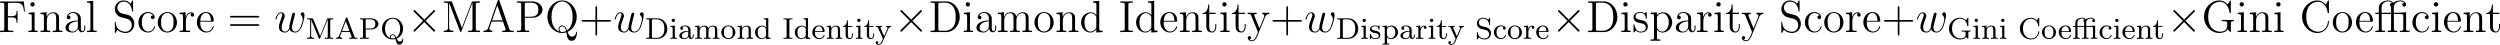
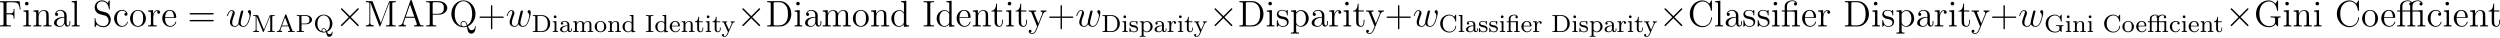
- <svg xmlns="http://www.w3.org/2000/svg" xmlns:xlink="http://www.w3.org/1999/xlink" version="1.1" width="751.863pt" height="13.509pt" viewBox="-.167 -.354 751.863 13.509">
+ <svg xmlns="http://www.w3.org/2000/svg" xmlns:xlink="http://www.w3.org/1999/xlink" version="1.1" width="911.924pt" height="13.509pt" viewBox="-.167 -.354 911.924 13.509">
  <defs>
+     <path id="g2-12" d="M2.766-3.459C2.678-3.451 2.638-3.451 2.622-3.443S2.59-3.435 2.479-3.435H1.443V-4.304C1.443-5.093 2.184-5.388 2.678-5.388C2.917-5.388 3.156-5.332 3.355-5.181C3.339-5.181 3.029-5.117 3.029-4.79C3.029-4.535 3.236-4.407 3.411-4.407C3.523-4.407 3.794-4.479 3.794-4.806C3.794-5.228 3.379-5.611 2.702-5.611C1.921-5.611 .885-5.22 .885-4.312V-3.435H.231V-3.172H.885V-.622C.885-.263 .789-.263 .279-.263V0C.59-.024 1.036-.024 1.172-.024C1.331-.024 1.761-.024 2.072 0V-.263C1.562-.263 1.467-.263 1.467-.622V-3.172H2.837C3.172-3.172 3.228-3.076 3.228-2.742V-.622C3.228-.263 3.132-.263 2.622-.263V0C2.933-.024 3.379-.024 3.515-.024C3.674-.024 4.105-.024 4.415 0V-.263C3.905-.263 3.81-.263 3.81-.622V-3.531L2.766-3.459Z" />
    <path id="g2-14" d="M5.117-3.459C5.029-3.451 4.989-3.451 4.973-3.443S4.941-3.435 4.83-3.435H3.794V-4.304C3.794-5.093 4.535-5.388 5.029-5.388C5.268-5.388 5.507-5.332 5.707-5.181C5.691-5.181 5.38-5.117 5.38-4.79C5.38-4.535 5.587-4.407 5.762-4.407C5.874-4.407 6.145-4.479 6.145-4.806C6.145-5.228 5.731-5.611 5.053-5.611C4.702-5.611 4.152-5.539 3.666-5.173C3.523-5.38 3.212-5.611 2.686-5.611C1.913-5.611 .885-5.22 .885-4.312V-3.435H.231V-3.172H.885V-.622C.885-.263 .789-.263 .279-.263V0C.59-.024 1.036-.024 1.172-.024C1.331-.024 1.761-.024 2.072 0V-.263C1.562-.263 1.467-.263 1.467-.622V-3.172H3.236V-.622C3.236-.263 3.14-.263 2.63-.263V0C2.941-.024 3.387-.024 3.523-.024C3.682-.024 4.113-.024 4.423 0V-.263C3.913-.263 3.818-.263 3.818-.622V-3.172H5.189C5.523-3.172 5.579-3.076 5.579-2.742V-.622C5.579-.263 5.483-.263 4.973-.263V0C5.284-.024 5.731-.024 5.866-.024C6.025-.024 6.456-.024 6.767 0V-.263C6.257-.263 6.161-.263 6.161-.622V-3.531L5.117-3.459ZM1.443-3.435V-4.304C1.443-5.093 2.168-5.388 2.67-5.388C2.909-5.388 3.148-5.324 3.339-5.181C3.324-5.181 3.013-5.125 3.013-4.79C3.013-4.607 3.108-4.495 3.236-4.439V-3.435H1.443Z" />
    <path id="g2-65" d="M3.371-5.515C3.332-5.619 3.308-5.691 3.172-5.691C3.029-5.691 3.005-5.627 2.965-5.515L1.188-.821C1.108-.606 .94-.263 .287-.263V0C.542-.024 .964-.024 1.108-.024C1.363-.024 1.602-.024 1.993 0V-.263C1.642-.271 1.435-.43 1.435-.662C1.435-.717 1.435-.733 1.474-.829L1.849-1.825H4.017L4.463-.646C4.503-.55 4.503-.518 4.503-.502C4.503-.263 4.089-.263 3.866-.263V0C4.543-.024 4.559-.024 4.997-.024C5.444-.024 5.587-.024 6.049 0V-.263H5.914C5.412-.263 5.332-.335 5.236-.59L3.371-5.515ZM2.933-4.694L3.913-2.088H1.945L2.933-4.694Z" />
    <path id="g2-67" d="M5.635-5.404C5.635-5.531 5.635-5.611 5.531-5.611C5.475-5.611 5.467-5.603 5.396-5.499L4.989-4.91C4.702-5.22 4.176-5.611 3.411-5.611C1.809-5.611 .47-4.328 .47-2.726C.47-1.116 1.801 .167 3.419 .167C4.758 .167 5.635-.893 5.635-1.865C5.635-1.945 5.635-2.016 5.507-2.016C5.42-2.016 5.396-1.977 5.388-1.897C5.324-.669 4.336-.096 3.491-.096C2.813-.096 1.299-.51 1.299-2.726C1.299-4.87 2.734-5.348 3.491-5.348C4.24-5.348 5.165-4.814 5.372-3.443C5.38-3.379 5.388-3.324 5.499-3.324C5.635-3.324 5.635-3.379 5.635-3.531V-5.404Z" />
    <path id="g2-68" d="M.367-5.444V-5.181H.542C1.156-5.181 1.172-5.093 1.172-4.798V-.646C1.172-.351 1.156-.263 .542-.263H.367V0H3.395C4.83 0 5.986-1.196 5.986-2.67C5.986-4.208 4.822-5.444 3.395-5.444H.367ZM2.264-.263C1.897-.263 1.881-.319 1.881-.59V-4.854C1.881-5.125 1.897-5.181 2.264-5.181H3.18C3.802-5.181 4.32-4.926 4.67-4.527C5.181-3.921 5.181-3.068 5.181-2.678C5.181-2.271 5.181-1.49 4.678-.901C4.4-.574 3.889-.263 3.18-.263H2.264Z" />
    <path id="g2-71" d="M5.643-1.578C5.643-1.897 5.675-1.937 6.233-1.937V-2.2C5.826-2.176 5.603-2.176 5.149-2.176C4.806-2.176 4.16-2.176 3.85-2.2V-1.937H4.129C4.886-1.937 4.91-1.841 4.91-1.546V-1.036C4.91-.877 4.91-.55 4.487-.319C4.089-.096 3.642-.096 3.547-.096C2.734-.096 1.299-.59 1.299-2.726C1.299-4.886 2.758-5.348 3.491-5.348C4.288-5.348 5.181-4.766 5.38-3.451C5.388-3.371 5.396-3.324 5.507-3.324C5.643-3.324 5.643-3.379 5.643-3.531V-5.404C5.643-5.531 5.643-5.611 5.539-5.611C5.483-5.611 5.475-5.603 5.404-5.499L4.997-4.91C4.655-5.276 4.129-5.611 3.411-5.611C1.817-5.611 .47-4.328 .47-2.726C.47-1.14 1.777 .167 3.435 .167C4.049 .167 4.734-.016 5.053-.486C5.197-.263 5.467 0 5.547 0C5.643 0 5.643-.088 5.643-.207V-1.578Z" />
    <path id="g2-73" d="M1.889-4.798C1.889-5.101 1.913-5.181 2.542-5.181H2.734V-5.444C2.096-5.42 2.08-5.42 1.522-5.42S.948-5.42 .311-5.444V-5.181H.502C1.132-5.181 1.156-5.101 1.156-4.798V-.646C1.156-.343 1.132-.263 .502-.263H.311V0C.948-.024 .964-.024 1.522-.024S2.096-.024 2.734 0V-.263H2.542C1.913-.263 1.889-.343 1.889-.646V-4.798Z" />
    <path id="g2-77" d="M2.024-5.26C1.961-5.42 1.953-5.444 1.73-5.444H.391V-5.181H.566C1.18-5.181 1.196-5.093 1.196-4.798V-.853C1.196-.646 1.196-.263 .391-.263V0C.749-.024 1.124-.024 1.331-.024S1.913-.024 2.271 0V-.263C1.467-.263 1.467-.646 1.467-.853V-5.085L1.474-5.093L3.483-.191C3.531-.088 3.563 0 3.674 0C3.778 0 3.818-.096 3.858-.191L5.89-5.157L5.898-5.149V-.646C5.898-.351 5.882-.263 5.268-.263H5.093V0C5.723-.024 5.738-.024 6.225-.024S6.727-.024 7.356 0V-.263H7.181C6.567-.263 6.551-.351 6.551-.646V-4.798C6.551-5.093 6.567-5.181 7.181-5.181H7.356V-5.444H6.009C5.794-5.444 5.778-5.42 5.723-5.276L3.873-.757L2.024-5.26Z" />
    <path id="g2-80" d="M1.905-2.487H3.355C4.336-2.487 5.284-3.116 5.284-3.953C5.284-4.734 4.439-5.444 3.292-5.444H.367V-5.181H.542C1.156-5.181 1.172-5.093 1.172-4.798V-.646C1.172-.351 1.156-.263 .542-.263H.367V0C1.044-.024 1.06-.024 1.538-.024S2.032-.024 2.71 0V-.263H2.534C1.921-.263 1.905-.351 1.905-.646V-2.487ZM1.881-2.726V-4.854C1.881-5.125 1.897-5.181 2.264-5.181H3.092C4.455-5.181 4.455-4.312 4.455-3.953C4.455-3.602 4.455-2.726 3.092-2.726H1.881Z" />
    <path id="g2-81" d="M4.384-.064C5.117-.343 6.105-1.267 6.105-2.702C6.105-4.304 4.838-5.611 3.292-5.611C1.722-5.611 .47-4.296 .47-2.702C.47-1.092 1.745 .167 3.292 .167C3.547 .167 3.818 .128 4.065 .056C4.232 .869 4.376 1.546 5.117 1.546C5.946 1.546 6.153 .526 6.153 .072C6.153 0 6.153-.112 6.041-.112C5.946-.112 5.938-.024 5.93 .032C5.882 .518 5.491 .717 5.181 .717C4.846 .717 4.639 .526 4.384-.064ZM2.678-.191C1.833-.518 1.275-1.363 1.275-2.702C1.275-4.623 2.399-5.364 3.284-5.364C4.2-5.364 5.3-4.599 5.3-2.702C5.3-1.706 4.989-.845 4.256-.367C3.945-1.1 3.563-1.203 3.292-1.203C2.893-1.203 2.59-.893 2.59-.526C2.59-.375 2.646-.247 2.678-.191ZM4.001-.231C3.73-.112 3.491-.08 3.292-.08C2.877-.08 2.813-.422 2.813-.526C2.813-.749 2.997-.98 3.3-.98C3.69-.98 3.881-.693 4.001-.231Z" />
-     <path id="g2-83" d="M1.857-3.324C1.347-3.443 .972-3.85 .972-4.336C.972-4.87 1.435-5.372 2.128-5.372C3.507-5.372 3.69-4.081 3.73-3.778C3.746-3.69 3.754-3.634 3.858-3.634C3.985-3.634 3.985-3.69 3.985-3.842V-5.404C3.985-5.531 3.985-5.611 3.881-5.611C3.818-5.611 3.802-5.587 3.746-5.499L3.467-5.053C3.068-5.491 2.558-5.611 2.12-5.611C1.172-5.611 .47-4.894 .47-4.081C.47-3.475 .813-3.14 .964-2.989C1.251-2.702 1.514-2.638 2.375-2.439C3.061-2.279 3.18-2.256 3.443-1.977C3.523-1.889 3.722-1.618 3.722-1.227C3.722-.677 3.3-.096 2.55-.096C1.674-.096 .765-.518 .717-1.626C.709-1.753 .709-1.809 .598-1.809C.47-1.809 .47-1.745 .47-1.594V-.04C.47 .088 .47 .167 .574 .167C.638 .167 .646 .151 .701 .072C.733 .024 .765-.048 .988-.383C1.49 .064 2.08 .167 2.558 .167C3.555 .167 4.224-.622 4.224-1.474C4.224-2.168 3.77-2.877 2.957-3.068L1.857-3.324Z" />
    <path id="g2-97" d="M3.347-2.375C3.347-3.156 2.59-3.555 1.865-3.555C1.203-3.555 .614-3.3 .614-2.774C.614-2.534 .781-2.391 .988-2.391C1.211-2.391 1.363-2.55 1.363-2.766C1.363-2.957 1.243-3.092 1.068-3.132C1.363-3.332 1.793-3.332 1.849-3.332C2.295-3.332 2.742-3.021 2.742-2.367V-2.12C2.279-2.096 1.745-2.072 1.188-1.841C.486-1.538 .351-1.076 .351-.813C.351-.128 1.156 .08 1.706 .08C2.287 .08 2.646-.247 2.821-.566C2.861-.263 3.068 .04 3.419 .04C3.499 .04 4.176 .008 4.176-.717V-1.156H3.929V-.717C3.929-.391 3.81-.263 3.642-.263C3.347-.263 3.347-.63 3.347-.717V-2.375ZM2.742-1.124C2.742-.351 2.088-.143 1.769-.143C1.355-.143 1.004-.422 1.004-.805C1.004-1.331 1.498-1.873 2.742-1.913V-1.124Z" />
    <path id="g2-99" d="M2.933-3.164C2.71-3.092 2.678-2.909 2.678-2.813C2.678-2.598 2.829-2.439 3.053-2.439C3.26-2.439 3.427-2.582 3.427-2.821C3.427-3.316 2.885-3.555 2.136-3.555C1.028-3.555 .279-2.67 .279-1.722C.279-.709 1.108 .08 2.112 .08C3.236 .08 3.515-.861 3.515-.956S3.411-1.052 3.387-1.052C3.332-1.052 3.292-1.044 3.268-.964C3.212-.797 2.989-.167 2.192-.167C1.698-.167 .988-.55 .988-1.73C.988-2.877 1.578-3.308 2.16-3.308C2.232-3.308 2.654-3.308 2.933-3.164Z" />
    <path id="g2-100" d="M2.622-5.444V-5.181C3.164-5.181 3.228-5.125 3.228-4.734V-3.053C2.949-3.355 2.574-3.515 2.16-3.515C1.164-3.515 .279-2.742 .279-1.714C.279-.733 1.076 .08 2.08 .08C2.55 .08 2.941-.143 3.204-.422V.08L4.415 0V-.263C3.873-.263 3.81-.319 3.81-.709V-5.531L2.622-5.444ZM3.204-.988C3.204-.845 3.204-.813 3.084-.654C2.861-.335 2.495-.143 2.12-.143C1.753-.143 1.435-.335 1.243-.63C1.028-.94 .988-1.331 .988-1.706C.988-2.168 1.06-2.495 1.243-2.774C1.435-3.068 1.793-3.292 2.2-3.292C2.582-3.292 2.965-3.1 3.204-2.686V-.988Z" />
    <path id="g2-101" d="M3.292-1.817C3.467-1.817 3.515-1.817 3.515-2C3.515-2.71 3.124-3.555 2-3.555C1.012-3.555 .239-2.734 .239-1.745C.239-.717 1.1 .08 2.104 .08C3.116 .08 3.515-.773 3.515-.956C3.515-.988 3.491-1.068 3.387-1.068C3.3-1.068 3.284-1.012 3.268-.964C2.981-.191 2.295-.167 2.152-.167C1.793-.167 1.427-.335 1.188-.701S.948-1.578 .948-1.817H3.292ZM.956-2.024C1.028-3.14 1.706-3.332 2-3.332C2.933-3.332 2.965-2.208 2.973-2.024H.956Z" />
    <path id="g2-105" d="M1.554-4.91C1.554-5.141 1.371-5.356 1.108-5.356C.877-5.356 .669-5.173 .669-4.918C.669-4.639 .901-4.471 1.108-4.471C1.387-4.471 1.554-4.702 1.554-4.91ZM.359-3.427V-3.164C.869-3.164 .94-3.116 .94-2.726V-.622C.94-.263 .845-.263 .335-.263V0C.646-.024 1.092-.024 1.211-.024C1.315-.024 1.793-.024 2.072 0V-.263C1.554-.263 1.522-.303 1.522-.614V-3.515L.359-3.427Z" />
+     <path id="g2-108" d="M1.522-5.531L.335-5.444V-5.181C.877-5.181 .94-5.125 .94-4.734V-.622C.94-.263 .845-.263 .335-.263V0C.646-.024 1.092-.024 1.227-.024C1.387-.024 1.817-.024 2.128 0V-.263C1.618-.263 1.522-.263 1.522-.622V-5.531Z" />
    <path id="g2-109" d="M6.225-2.415C6.225-3.061 5.946-3.515 5.077-3.515C4.344-3.515 3.977-3.013 3.85-2.782C3.706-3.355 3.252-3.515 2.734-3.515C1.961-3.515 1.594-2.965 1.49-2.75H1.482V-3.515L.327-3.427V-3.164C.869-3.164 .933-3.108 .933-2.718V-.622C.933-.263 .837-.263 .327-.263V0C.669-.024 1.02-.024 1.235-.024C1.467-.024 1.801-.024 2.144 0V-.263C1.634-.263 1.538-.263 1.538-.622V-2.064C1.538-2.901 2.168-3.292 2.67-3.292C3.188-3.292 3.276-2.885 3.276-2.447V-.622C3.276-.263 3.18-.263 2.67-.263V0C3.013-.024 3.363-.024 3.579-.024C3.81-.024 4.144-.024 4.487 0V-.263C3.977-.263 3.881-.263 3.881-.622V-2.064C3.881-2.901 4.511-3.292 5.013-3.292C5.531-3.292 5.619-2.885 5.619-2.447V-.622C5.619-.263 5.523-.263 5.013-.263V0C5.356-.024 5.707-.024 5.922-.024C6.153-.024 6.488-.024 6.83 0V-.263C6.32-.263 6.225-.263 6.225-.622V-2.415Z" />
    <path id="g2-110" d="M3.873-2.415C3.873-3.084 3.571-3.515 2.734-3.515C1.945-3.515 1.586-2.941 1.49-2.75H1.482V-3.515L.327-3.427V-3.164C.869-3.164 .933-3.108 .933-2.718V-.622C.933-.263 .837-.263 .327-.263V0C.669-.024 1.02-.024 1.235-.024C1.467-.024 1.801-.024 2.144 0V-.263C1.634-.263 1.538-.263 1.538-.622V-2.064C1.538-2.901 2.176-3.292 2.662-3.292S3.268-2.949 3.268-2.447V-.622C3.268-.263 3.172-.263 2.662-.263V0C3.005-.024 3.355-.024 3.571-.024C3.802-.024 4.136-.024 4.479 0V-.263C3.969-.263 3.873-.263 3.873-.622V-2.415Z" />
    <path id="g2-111" d="M3.985-1.698C3.985-2.694 3.164-3.555 2.112-3.555S.239-2.694 .239-1.698S1.092 .08 2.112 .08C3.14 .08 3.985-.701 3.985-1.698ZM2.112-.167C1.682-.167 1.347-.375 1.172-.654C.972-.98 .948-1.371 .948-1.769C.948-2.072 .948-2.55 1.196-2.893C1.403-3.172 1.737-3.332 2.112-3.332C2.527-3.332 2.869-3.132 3.053-2.853C3.268-2.519 3.276-2.088 3.276-1.769C3.276-1.403 3.26-.964 3.037-.63C2.821-.311 2.463-.167 2.112-.167Z" />
    <path id="g2-112" d="M2.096 1.283C1.586 1.283 1.49 1.283 1.49 .925V-.391C1.865 .016 2.271 .08 2.527 .08C3.539 .08 4.415-.701 4.415-1.722C4.415-2.718 3.61-3.515 2.646-3.515C2.335-3.515 1.873-3.435 1.467-3.021V-3.515L.279-3.427V-3.164C.845-3.164 .885-3.116 .885-2.782V.925C.885 1.283 .789 1.283 .279 1.283V1.546C.622 1.522 .972 1.522 1.188 1.522C1.419 1.522 1.753 1.522 2.096 1.546V1.283ZM1.49-2.654C1.674-2.973 2.072-3.268 2.574-3.268C3.188-3.268 3.706-2.59 3.706-1.722C3.706-.805 3.132-.143 2.487-.143C2.208-.143 1.841-.263 1.586-.662C1.49-.797 1.49-.805 1.49-.956V-2.654Z" />
    <path id="g2-114" d="M1.467-1.817C1.467-2.415 1.714-3.276 2.479-3.292C2.431-3.26 2.351-3.196 2.351-3.013C2.351-2.766 2.542-2.654 2.702-2.654C2.893-2.654 3.061-2.782 3.061-3.013C3.061-3.292 2.805-3.515 2.455-3.515C1.937-3.515 1.586-3.124 1.419-2.678H1.411V-3.515L.279-3.427V-3.164C.821-3.164 .885-3.108 .885-2.718V-.622C.885-.263 .789-.263 .279-.263V0C.59-.024 1.028-.024 1.219-.024C1.69-.024 1.706-.024 2.224 0V-.263H2.064C1.482-.263 1.467-.351 1.467-.638V-1.817Z" />
    <path id="g2-115" d="M2.837-3.347C2.837-3.475 2.837-3.555 2.734-3.555C2.694-3.555 2.67-3.555 2.542-3.427C2.527-3.419 2.455-3.347 2.431-3.347C2.423-3.347 2.407-3.347 2.359-3.379C2.232-3.467 2-3.555 1.642-3.555C.526-3.555 .279-2.949 .279-2.566C.279-2.168 .574-1.937 .598-1.913C.917-1.674 1.1-1.642 1.634-1.546C2.008-1.474 2.622-1.363 2.622-.821C2.622-.51 2.415-.143 1.682-.143C.877-.143 .646-.765 .542-1.188C.51-1.291 .502-1.331 .406-1.331C.279-1.331 .279-1.267 .279-1.116V-.128C.279 0 .279 .08 .383 .08C.43 .08 .438 .072 .582-.08C.622-.12 .709-.223 .749-.263C1.108 .064 1.482 .08 1.69 .08C2.702 .08 3.053-.502 3.053-1.028C3.053-1.411 2.821-1.969 1.873-2.144C1.809-2.16 1.363-2.24 1.331-2.24C1.084-2.295 .709-2.463 .709-2.782C.709-3.021 .885-3.355 1.642-3.355C2.534-3.355 2.574-2.702 2.59-2.479C2.598-2.415 2.654-2.391 2.71-2.391C2.837-2.391 2.837-2.447 2.837-2.598V-3.347Z" />
    <path id="g2-116" d="M1.482-3.172H2.67V-3.435H1.482V-4.902H1.235C1.227-4.176 .901-3.419 .159-3.395V-3.172H.877V-.996C.877-.064 1.594 .08 1.961 .08C2.495 .08 2.813-.399 2.813-.996V-1.443H2.566V-1.012C2.566-.462 2.319-.167 2.016-.167C1.482-.167 1.482-.853 1.482-.98V-3.172Z" />
    <path id="g2-121" d="M3.531-2.63C3.73-3.084 4.025-3.164 4.288-3.172V-3.435C4.009-3.411 3.993-3.411 3.658-3.411C3.626-3.411 3.204-3.411 2.973-3.435V-3.172C3.204-3.156 3.316-3.029 3.316-2.845C3.316-2.798 3.308-2.742 3.268-2.646L2.415-.717L1.49-2.805C1.435-2.925 1.435-2.941 1.435-2.973C1.435-3.164 1.682-3.172 1.857-3.172V-3.435C1.498-3.411 1.156-3.411 .98-3.411C.813-3.411 .43-3.411 .175-3.435V-3.172C.59-3.172 .701-3.156 .837-2.853L2.096 0C1.737 .845 1.498 1.403 .94 1.403C.741 1.403 .614 1.307 .614 1.307C.669 1.291 .853 1.203 .853 .972C.853 .749 .685 .63 .51 .63C.351 .63 .167 .733 .167 .98C.167 1.331 .51 1.626 .94 1.626C1.65 1.626 2.032 .773 2.064 .693L3.531-2.63Z" />
    <path id="g0-2" d="M4.651-3.324L2.26-5.703C2.116-5.846 2.092-5.87 1.997-5.87C1.877-5.87 1.757-5.762 1.757-5.631C1.757-5.547 1.781-5.523 1.913-5.392L4.304-2.989L1.913-.586C1.781-.454 1.757-.43 1.757-.347C1.757-.215 1.877-.108 1.997-.108C2.092-.108 2.116-.132 2.26-.275L4.639-2.654L7.113-.179C7.137-.167 7.221-.108 7.293-.108C7.436-.108 7.532-.215 7.532-.347C7.532-.371 7.532-.418 7.496-.478C7.484-.502 5.583-2.379 4.985-2.989L7.173-5.177C7.233-5.248 7.412-5.404 7.472-5.475C7.484-5.499 7.532-5.547 7.532-5.631C7.532-5.762 7.436-5.87 7.293-5.87C7.197-5.87 7.149-5.822 7.018-5.691L4.651-3.324Z" />
    <path id="g1-119" d="M4.113-.729C4.376-.012 5.117 .12 5.571 .12C6.48 .12 7.018-.669 7.352-1.494C7.627-2.188 8.07-3.766 8.07-4.471C8.07-5.2 7.699-5.272 7.592-5.272C7.305-5.272 7.042-4.985 7.042-4.746C7.042-4.603 7.125-4.519 7.185-4.471C7.293-4.364 7.603-4.041 7.603-3.419C7.603-3.013 7.269-1.889 7.018-1.327C6.683-.598 6.241-.12 5.619-.12C4.949-.12 4.734-.622 4.734-1.172C4.734-1.518 4.842-1.937 4.89-2.14L5.392-4.148C5.452-4.388 5.559-4.806 5.559-4.854C5.559-5.033 5.416-5.153 5.236-5.153C4.89-5.153 4.806-4.854 4.734-4.567C4.615-4.101 4.113-2.08 4.065-1.817C4.017-1.614 4.017-1.482 4.017-1.219C4.017-.933 3.634-.478 3.622-.454C3.491-.323 3.3-.12 2.929-.12C1.985-.12 1.985-1.016 1.985-1.219C1.985-1.602 2.068-2.128 2.606-3.551C2.75-3.921 2.809-4.077 2.809-4.316C2.809-4.818 2.451-5.272 1.865-5.272C.765-5.272 .323-3.539 .323-3.443C.323-3.395 .371-3.335 .454-3.335C.562-3.335 .574-3.383 .622-3.551C.921-4.603 1.387-5.033 1.829-5.033C1.949-5.033 2.14-5.021 2.14-4.639C2.14-4.579 2.14-4.328 1.937-3.802C1.375-2.307 1.255-1.817 1.255-1.363C1.255-.108 2.283 .12 2.893 .12C3.096 .12 3.634 .12 4.113-.729Z" />
+     <path id="g3-12" d="M3.802-5.189C3.73-5.189 3.61-5.177 3.587-5.165S3.539-5.153 3.371-5.153H1.973V-6.504C1.973-7.723 3.013-8.177 3.718-8.177C3.838-8.177 4.411-8.165 4.77-7.759C4.268-7.759 4.232-7.388 4.232-7.257C4.232-6.91 4.519-6.755 4.722-6.755C4.937-6.755 5.224-6.898 5.224-7.269C5.224-7.878 4.663-8.416 3.742-8.416C2.654-8.416 1.243-7.819 1.243-6.528V-5.153H.311V-4.806H1.243V-.885C1.243-.347 1.112-.347 .335-.347V0C.669-.024 1.255-.024 1.614-.024S2.57-.024 2.905 0V-.347C2.14-.347 1.997-.347 1.997-.885V-4.806H3.873C4.423-4.806 4.495-4.651 4.495-4.16V-.885C4.495-.347 4.364-.347 3.587-.347V0C3.921-.024 4.507-.024 4.866-.024S5.822-.024 6.157 0V-.347C5.392-.347 5.248-.347 5.248-.885V-5.284L3.802-5.189Z" />
    <path id="g3-14" d="M7.054-5.189C6.982-5.189 6.862-5.177 6.838-5.165S6.791-5.153 6.623-5.153H5.224V-6.504C5.224-7.723 6.265-8.177 6.97-8.177C7.089-8.177 7.663-8.165 8.022-7.759C7.52-7.759 7.484-7.388 7.484-7.257C7.484-6.91 7.771-6.755 7.974-6.755C8.189-6.755 8.476-6.898 8.476-7.269C8.476-7.878 7.914-8.416 6.994-8.416C6.121-8.416 5.452-8.094 5.069-7.759C4.83-8.177 4.328-8.416 3.73-8.416C2.618-8.416 1.243-7.807 1.243-6.528V-5.153H.311V-4.806H1.243V-.885C1.243-.347 1.112-.347 .335-.347V0C.669-.024 1.255-.024 1.614-.024S2.57-.024 2.905 0V-.347C2.14-.347 1.997-.347 1.997-.885V-4.806H4.495V-.885C4.495-.347 4.364-.347 3.587-.347V0C3.921-.024 4.507-.024 4.866-.024S5.822-.024 6.157 0V-.347C5.392-.347 5.248-.347 5.248-.885V-4.806H7.125C7.675-4.806 7.747-4.651 7.747-4.16V-.885C7.747-.347 7.615-.347 6.838-.347V0C7.173-.024 7.759-.024 8.118-.024S9.074-.024 9.409 0V-.347C8.644-.347 8.5-.347 8.5-.885V-5.284L7.054-5.189ZM1.973-5.153V-6.504C1.973-7.747 3.049-8.177 3.694-8.177C4.065-8.177 4.507-8.058 4.746-7.759C4.22-7.759 4.196-7.352 4.196-7.257C4.196-7.054 4.316-6.862 4.507-6.791C4.495-6.707 4.495-6.683 4.495-6.528V-5.153H1.973Z" />
    <path id="g3-43" d="M4.77-2.762H8.07C8.237-2.762 8.452-2.762 8.452-2.977C8.452-3.204 8.249-3.204 8.07-3.204H4.77V-6.504C4.77-6.671 4.77-6.886 4.555-6.886C4.328-6.886 4.328-6.683 4.328-6.504V-3.204H1.028C.861-3.204 .646-3.204 .646-2.989C.646-2.762 .849-2.762 1.028-2.762H4.328V.538C4.328 .705 4.328 .921 4.543 .921C4.77 .921 4.77 .717 4.77 .538V-2.762Z" />
    <path id="g3-61" d="M8.07-3.873C8.237-3.873 8.452-3.873 8.452-4.089C8.452-4.316 8.249-4.316 8.07-4.316H1.028C.861-4.316 .646-4.316 .646-4.101C.646-3.873 .849-3.873 1.028-3.873H8.07ZM8.07-1.65C8.237-1.65 8.452-1.65 8.452-1.865C8.452-2.092 8.249-2.092 8.07-2.092H1.028C.861-2.092 .646-2.092 .646-1.877C.646-1.65 .849-1.65 1.028-1.65H8.07Z" />
    <path id="g3-65" d="M4.627-8.321C4.579-8.464 4.555-8.536 4.388-8.536S4.196-8.5 4.136-8.309L1.638-1.16C1.47-.669 1.136-.359 .371-.347V0C1.1-.024 1.124-.024 1.518-.024C1.853-.024 2.427-.024 2.738 0V-.347C2.236-.359 1.937-.61 1.937-.944C1.937-1.016 1.937-1.04 1.997-1.196L2.546-2.786H5.559L6.217-.909C6.276-.765 6.276-.741 6.276-.705C6.276-.347 5.667-.347 5.368-.347V0C5.643-.024 6.587-.024 6.922-.024S8.118-.024 8.393 0V-.347C7.615-.347 7.4-.347 7.233-.837L4.627-8.321ZM4.053-7.113L5.44-3.132H2.666L4.053-7.113Z" />
    <path id="g3-67" d="M7.795-8.141C7.795-8.357 7.795-8.416 7.675-8.416C7.603-8.416 7.592-8.393 7.52-8.273L6.934-7.329C6.396-7.998 5.583-8.416 4.722-8.416C2.534-8.416 .646-6.528 .646-4.089C.646-1.614 2.558 .251 4.722 .251C6.683 .251 7.795-1.459 7.795-2.774C7.795-2.905 7.795-2.977 7.663-2.977C7.544-2.977 7.532-2.917 7.532-2.833C7.424-.933 6.037-.096 4.878-.096C4.041-.096 1.757-.598 1.757-4.089C1.757-7.544 4.005-8.07 4.866-8.07C6.121-8.07 7.221-7.006 7.46-5.212C7.484-5.069 7.484-5.033 7.627-5.033C7.795-5.033 7.795-5.069 7.795-5.308V-8.141Z" />
    <path id="g3-68" d="M.502-8.165V-7.819H.741C1.602-7.819 1.638-7.699 1.638-7.257V-.909C1.638-.466 1.602-.347 .741-.347H.502V0H4.686C6.683 0 8.285-1.793 8.285-4.005C8.285-6.312 6.671-8.165 4.686-8.165H.502ZM3.132-.347C2.606-.347 2.582-.43 2.582-.825V-7.34C2.582-7.735 2.606-7.819 3.132-7.819H4.388C5.38-7.819 6.169-7.34 6.659-6.551C7.197-5.703 7.197-4.495 7.197-4.017C7.197-3.347 7.185-2.224 6.504-1.339C6.109-.837 5.392-.347 4.388-.347H3.132Z" />
    <path id="g3-70" d="M6.826-8.141H.49V-7.795H.729C1.59-7.795 1.626-7.675 1.626-7.233V-.909C1.626-.466 1.59-.347 .729-.347H.49V0C.777-.024 1.841-.024 2.2-.024C2.618-.024 3.67-.024 4.017 0V-.347H3.658C2.618-.347 2.594-.49 2.594-.921V-3.897H3.646C4.77-3.897 4.89-3.503 4.89-2.499H5.153V-5.643H4.89C4.89-4.639 4.77-4.244 3.646-4.244H2.594V-7.317C2.594-7.711 2.618-7.795 3.144-7.795H4.639C6.36-7.795 6.707-7.161 6.874-5.475H7.137L6.826-8.141Z" />
    <path id="g3-71" d="M7.783-2.367C7.783-2.833 7.831-2.893 8.596-2.893V-3.24C8.285-3.216 7.46-3.216 7.101-3.216C6.719-3.216 5.679-3.216 5.356-3.24V-2.893H5.727C6.779-2.893 6.814-2.75 6.814-2.319V-1.554C6.814-.191 5.248-.096 4.937-.096C3.993-.096 1.757-.669 1.757-4.089C1.757-7.544 4.017-8.07 4.854-8.07C5.894-8.07 7.137-7.317 7.448-5.2C7.472-5.069 7.472-5.033 7.615-5.033C7.783-5.033 7.783-5.069 7.783-5.308V-8.141C7.783-8.357 7.783-8.416 7.663-8.416C7.592-8.416 7.58-8.393 7.508-8.273L6.922-7.329C6.575-7.759 5.846-8.416 4.71-8.416C2.546-8.416 .646-6.539 .646-4.089C.646-1.614 2.546 .251 4.722 .251C5.571 .251 6.539-.024 6.982-.789C7.197-.406 7.592-.012 7.687-.012S7.783-.084 7.783-.275V-2.367Z" />
    <path id="g3-73" d="M2.594-7.257C2.594-7.699 2.63-7.819 3.527-7.819H3.79V-8.165C3.503-8.141 2.475-8.141 2.116-8.141S.717-8.141 .43-8.165V-7.819H.693C1.59-7.819 1.626-7.699 1.626-7.257V-.909C1.626-.466 1.59-.347 .693-.347H.43V0C.717-.024 1.745-.024 2.104-.024S3.503-.024 3.79 0V-.347H3.527C2.63-.347 2.594-.466 2.594-.909V-7.257Z" />
    <path id="g3-77" d="M2.75-7.938C2.666-8.165 2.654-8.165 2.379-8.165H.526V-7.819H.765C1.626-7.819 1.662-7.699 1.662-7.257V-1.231C1.662-.909 1.662-.347 .526-.347V0C.837-.024 1.47-.024 1.805-.024S2.774-.024 3.084 0V-.347C1.949-.347 1.949-.909 1.949-1.231V-7.759H1.961L4.842-.227C4.89-.096 4.926 0 5.045 0C5.153 0 5.177-.06 5.248-.239L8.153-7.819H8.165V-.909C8.165-.466 8.13-.347 7.269-.347H7.03V0C7.305-.024 8.261-.024 8.608-.024S9.911-.024 10.186 0V-.347H9.947C9.086-.347 9.05-.466 9.05-.909V-7.257C9.05-7.699 9.086-7.819 9.947-7.819H10.186V-8.165H8.333C8.07-8.165 8.058-8.153 7.962-7.926L5.356-1.124L2.75-7.938Z" />
    <path id="g3-80" d="M2.606-3.802H4.627C6.025-3.802 7.305-4.746 7.305-5.954C7.305-7.113 6.145-8.165 4.531-8.165H.502V-7.819H.741C1.602-7.819 1.638-7.699 1.638-7.257V-.909C1.638-.466 1.602-.347 .741-.347H.502V0C.789-.024 1.769-.024 2.116-.024C2.475-.024 3.455-.024 3.742 0V-.347H3.503C2.642-.347 2.606-.466 2.606-.909V-3.802ZM2.582-4.089V-7.34C2.582-7.735 2.606-7.819 3.132-7.819H4.256C6.193-7.819 6.193-6.468 6.193-5.954C6.193-5.452 6.193-4.089 4.244-4.089H2.582Z" />
    <path id="g3-81" d="M6.025-.072C7.317-.634 8.452-2.128 8.452-4.053C8.452-6.528 6.635-8.416 4.555-8.416C2.427-8.416 .646-6.504 .646-4.053C.646-1.65 2.415 .251 4.555 .251C4.949 .251 5.356 .179 5.679 .072C5.87 1.291 6.025 2.319 7.101 2.319C8.5 2.319 8.512 .227 8.512 .12C8.512 0 8.512-.108 8.393-.108C8.297-.108 8.297-.024 8.285 .06C8.201 .921 7.615 1.207 7.197 1.207C6.587 1.207 6.312 .765 6.025-.072ZM3.814-.143C2.929-.454 1.733-1.482 1.733-4.065C1.733-7.042 3.347-8.153 4.543-8.153C5.798-8.153 7.364-7.006 7.364-4.065C7.364-2.355 6.838-1.124 5.882-.454C5.679-1.052 5.344-1.757 4.567-1.757C3.969-1.757 3.622-1.243 3.622-.753C3.622-.43 3.79-.179 3.814-.143ZM5.619-.287C5.26-.096 4.878-.012 4.555-.012C4.041-.012 3.862-.478 3.862-.765C3.862-1.112 4.113-1.518 4.567-1.518C5.248-1.518 5.487-.956 5.619-.287Z" />
    <path id="g3-83" d="M2.487-4.985C1.877-5.141 1.339-5.738 1.339-6.504C1.339-7.34 2.008-8.094 2.941-8.094C4.902-8.094 5.165-6.157 5.236-5.643C5.26-5.499 5.26-5.452 5.38-5.452C5.511-5.452 5.511-5.511 5.511-5.727V-8.141C5.511-8.357 5.511-8.416 5.392-8.416C5.356-8.416 5.308-8.416 5.224-8.261L4.83-7.532C4.256-8.273 3.467-8.416 2.941-8.416C1.614-8.416 .646-7.352 .646-6.133C.646-5.559 .849-5.033 1.291-4.555C1.71-4.089 2.128-3.981 2.977-3.766C3.395-3.67 4.053-3.503 4.22-3.431C4.782-3.156 5.153-2.511 5.153-1.841C5.153-.944 4.519-.096 3.527-.096C2.989-.096 2.248-.227 1.662-.741C.968-1.363 .921-2.224 .909-2.618C.897-2.714 .801-2.714 .777-2.714C.646-2.714 .646-2.654 .646-2.439V-.024C.646 .191 .646 .251 .765 .251C.837 .251 .849 .227 .933 .084C.98-.012 1.231-.454 1.327-.634C1.757-.155 2.511 .251 3.539 .251C4.878 .251 5.846-.885 5.846-2.2C5.846-2.929 5.571-3.467 5.248-3.862C4.806-4.4 4.268-4.531 3.802-4.651L2.487-4.985Z" />
    <path id="g3-97" d="M4.615-3.192C4.615-3.838 4.615-4.316 4.089-4.782C3.67-5.165 3.132-5.332 2.606-5.332C1.626-5.332 .873-4.686 .873-3.909C.873-3.563 1.1-3.395 1.375-3.395C1.662-3.395 1.865-3.599 1.865-3.885C1.865-4.376 1.435-4.376 1.255-4.376C1.53-4.878 2.104-5.093 2.582-5.093C3.132-5.093 3.838-4.639 3.838-3.563V-3.084C1.435-3.049 .526-2.044 .526-1.124C.526-.179 1.626 .12 2.355 .12C3.144 .12 3.682-.359 3.909-.933C3.957-.371 4.328 .06 4.842 .06C5.093 .06 5.786-.108 5.786-1.064V-1.733H5.523V-1.064C5.523-.383 5.236-.287 5.069-.287C4.615-.287 4.615-.921 4.615-1.1V-3.192ZM3.838-1.686C3.838-.514 2.965-.12 2.451-.12C1.865-.12 1.375-.55 1.375-1.124C1.375-2.702 3.407-2.845 3.838-2.869V-1.686Z" />
    <path id="g3-99" d="M4.328-4.423C4.184-4.423 3.742-4.423 3.742-3.933C3.742-3.646 3.945-3.443 4.232-3.443C4.507-3.443 4.734-3.61 4.734-3.957C4.734-4.758 3.897-5.332 2.929-5.332C1.53-5.332 .418-4.089 .418-2.582C.418-1.052 1.566 .12 2.917 .12C4.495 .12 4.854-1.315 4.854-1.423S4.77-1.53 4.734-1.53C4.627-1.53 4.615-1.494 4.579-1.351C4.316-.502 3.67-.143 3.025-.143C2.295-.143 1.327-.777 1.327-2.594C1.327-4.579 2.343-5.069 2.941-5.069C3.395-5.069 4.053-4.89 4.328-4.423Z" />
    <path id="g3-100" d="M3.587-8.165V-7.819C4.4-7.819 4.495-7.735 4.495-7.149V-4.507C4.244-4.854 3.73-5.272 3.001-5.272C1.614-5.272 .418-4.101 .418-2.57C.418-1.052 1.554 .12 2.869 .12C3.778 .12 4.304-.478 4.471-.705V.12L6.157 0V-.347C5.344-.347 5.248-.43 5.248-1.016V-8.297L3.587-8.165ZM4.471-1.399C4.471-1.184 4.471-1.148 4.304-.885C4.017-.466 3.527-.12 2.929-.12C2.618-.12 1.327-.239 1.327-2.558C1.327-3.419 1.47-3.897 1.733-4.292C1.973-4.663 2.451-5.033 3.049-5.033C3.79-5.033 4.208-4.495 4.328-4.304C4.471-4.101 4.471-4.077 4.471-3.862V-1.399Z" />
    <path id="g3-101" d="M4.579-2.774C4.842-2.774 4.866-2.774 4.866-3.001C4.866-4.208 4.22-5.332 2.774-5.332C1.411-5.332 .359-4.101 .359-2.618C.359-1.04 1.578 .12 2.905 .12C4.328 .12 4.866-1.172 4.866-1.423C4.866-1.494 4.806-1.542 4.734-1.542C4.639-1.542 4.615-1.482 4.591-1.423C4.28-.418 3.479-.143 2.977-.143S1.267-.478 1.267-2.546V-2.774H4.579ZM1.279-3.001C1.375-4.878 2.427-5.093 2.762-5.093C4.041-5.093 4.113-3.407 4.125-3.001H1.279Z" />
    <path id="g3-105" d="M2.08-7.364C2.08-7.675 1.829-7.95 1.494-7.95C1.184-7.95 .921-7.699 .921-7.376C.921-7.018 1.207-6.791 1.494-6.791C1.865-6.791 2.08-7.101 2.08-7.364ZM.43-5.141V-4.794C1.196-4.794 1.303-4.722 1.303-4.136V-.885C1.303-.347 1.172-.347 .395-.347V0C.729-.024 1.303-.024 1.65-.024C1.781-.024 2.475-.024 2.881 0V-.347C2.104-.347 2.056-.406 2.056-.873V-5.272L.43-5.141Z" />
    <path id="g3-108" d="M2.056-8.297L.395-8.165V-7.819C1.207-7.819 1.303-7.735 1.303-7.149V-.885C1.303-.347 1.172-.347 .395-.347V0C.729-.024 1.315-.024 1.674-.024S2.63-.024 2.965 0V-.347C2.2-.347 2.056-.347 2.056-.885V-8.297Z" />
    <path id="g3-109" d="M8.572-2.905C8.572-4.017 8.572-4.352 8.297-4.734C7.95-5.2 7.388-5.272 6.982-5.272C5.99-5.272 5.487-4.555 5.296-4.089C5.129-5.009 4.483-5.272 3.73-5.272C2.57-5.272 2.116-4.28 2.02-4.041H2.008V-5.272L.383-5.141V-4.794C1.196-4.794 1.291-4.71 1.291-4.125V-.885C1.291-.347 1.16-.347 .383-.347V0C.693-.024 1.339-.024 1.674-.024C2.02-.024 2.666-.024 2.977 0V-.347C2.212-.347 2.068-.347 2.068-.885V-3.108C2.068-4.364 2.893-5.033 3.634-5.033S4.543-4.423 4.543-3.694V-.885C4.543-.347 4.411-.347 3.634-.347V0C3.945-.024 4.591-.024 4.926-.024C5.272-.024 5.918-.024 6.229 0V-.347C5.464-.347 5.32-.347 5.32-.885V-3.108C5.32-4.364 6.145-5.033 6.886-5.033S7.795-4.423 7.795-3.694V-.885C7.795-.347 7.663-.347 6.886-.347V0C7.197-.024 7.843-.024 8.177-.024C8.524-.024 9.17-.024 9.48 0V-.347C8.883-.347 8.584-.347 8.572-.705V-2.905Z" />
    <path id="g3-110" d="M5.32-2.905C5.32-4.017 5.32-4.352 5.045-4.734C4.698-5.2 4.136-5.272 3.73-5.272C2.57-5.272 2.116-4.28 2.02-4.041H2.008V-5.272L.383-5.141V-4.794C1.196-4.794 1.291-4.71 1.291-4.125V-.885C1.291-.347 1.16-.347 .383-.347V0C.693-.024 1.339-.024 1.674-.024C2.02-.024 2.666-.024 2.977 0V-.347C2.212-.347 2.068-.347 2.068-.885V-3.108C2.068-4.364 2.893-5.033 3.634-5.033S4.543-4.423 4.543-3.694V-.885C4.543-.347 4.411-.347 3.634-.347V0C3.945-.024 4.591-.024 4.926-.024C5.272-.024 5.918-.024 6.229 0V-.347C5.631-.347 5.332-.347 5.32-.705V-2.905Z" />
    <path id="g3-111" d="M5.487-2.558C5.487-4.101 4.316-5.332 2.929-5.332C1.494-5.332 .359-4.065 .359-2.558C.359-1.028 1.554 .12 2.917 .12C4.328 .12 5.487-1.052 5.487-2.558ZM2.929-.143C2.487-.143 1.949-.335 1.602-.921C1.279-1.459 1.267-2.164 1.267-2.666C1.267-3.12 1.267-3.85 1.638-4.388C1.973-4.902 2.499-5.093 2.917-5.093C3.383-5.093 3.885-4.878 4.208-4.411C4.579-3.862 4.579-3.108 4.579-2.666C4.579-2.248 4.579-1.506 4.268-.944C3.933-.371 3.383-.143 2.929-.143Z" />
    <path id="g3-112" d="M2.929 1.973C2.164 1.973 2.02 1.973 2.02 1.435V-.646C2.236-.347 2.726 .12 3.491 .12C4.866 .12 6.073-1.04 6.073-2.582C6.073-4.101 4.949-5.272 3.646-5.272C2.594-5.272 2.032-4.519 1.997-4.471V-5.272L.335-5.141V-4.794C1.172-4.794 1.243-4.71 1.243-4.184V1.435C1.243 1.973 1.112 1.973 .335 1.973V2.319C.646 2.295 1.291 2.295 1.626 2.295C1.973 2.295 2.618 2.295 2.929 2.319V1.973ZM2.02-3.814C2.02-4.041 2.02-4.053 2.152-4.244C2.511-4.782 3.096-5.009 3.551-5.009C4.447-5.009 5.165-3.921 5.165-2.582C5.165-1.16 4.352-.12 3.431-.12C3.061-.12 2.714-.275 2.475-.502C2.2-.777 2.02-1.016 2.02-1.351V-3.814Z" />
    <path id="g3-114" d="M1.997-2.786C1.997-3.945 2.475-5.033 3.395-5.033C3.491-5.033 3.515-5.033 3.563-5.021C3.467-4.973 3.276-4.902 3.276-4.579C3.276-4.232 3.551-4.101 3.742-4.101C3.981-4.101 4.22-4.256 4.22-4.579C4.22-4.937 3.897-5.272 3.383-5.272C2.367-5.272 2.02-4.172 1.949-3.945H1.937V-5.272L.335-5.141V-4.794C1.148-4.794 1.243-4.71 1.243-4.125V-.885C1.243-.347 1.112-.347 .335-.347V0C.669-.024 1.327-.024 1.686-.024C2.008-.024 2.857-.024 3.132 0V-.347H2.893C2.02-.347 1.997-.478 1.997-.909V-2.786Z" />
    <path id="g3-115" d="M3.921-5.057C3.921-5.272 3.921-5.332 3.802-5.332C3.706-5.332 3.479-5.069 3.395-4.961C3.025-5.26 2.654-5.332 2.271-5.332C.825-5.332 .395-4.543 .395-3.885C.395-3.754 .395-3.335 .849-2.917C1.231-2.582 1.638-2.499 2.188-2.391C2.845-2.26 3.001-2.224 3.3-1.985C3.515-1.805 3.67-1.542 3.67-1.207C3.67-.693 3.371-.12 2.319-.12C1.53-.12 .956-.574 .693-1.769C.646-1.985 .646-1.997 .634-2.008C.61-2.056 .562-2.056 .526-2.056C.395-2.056 .395-1.997 .395-1.781V-.155C.395 .06 .395 .12 .514 .12C.574 .12 .586 .108 .789-.143C.849-.227 .849-.251 1.028-.442C1.482 .12 2.128 .12 2.331 .12C3.587 .12 4.208-.574 4.208-1.518C4.208-2.164 3.814-2.546 3.706-2.654C3.276-3.025 2.953-3.096 2.164-3.24C1.805-3.312 .933-3.479 .933-4.196C.933-4.567 1.184-5.117 2.26-5.117C3.563-5.117 3.634-4.005 3.658-3.634C3.67-3.539 3.754-3.539 3.79-3.539C3.921-3.539 3.921-3.599 3.921-3.814V-5.057Z" />
    <path id="g3-116" d="M2.008-4.806H3.694V-5.153H2.008V-7.352H1.745C1.733-6.229 1.303-5.081 .215-5.045V-4.806H1.231V-1.482C1.231-.155 2.116 .12 2.75 .12C3.503 .12 3.897-.622 3.897-1.482V-2.164H3.634V-1.506C3.634-.646 3.288-.143 2.821-.143C2.008-.143 2.008-1.255 2.008-1.459V-4.806Z" />
    <path id="g3-121" d="M4.842-3.993C5.165-4.794 5.727-4.806 5.954-4.806V-5.153C5.607-5.129 5.44-5.129 5.057-5.129C4.782-5.129 4.758-5.129 4.089-5.153V-4.806C4.531-4.782 4.639-4.507 4.639-4.292C4.639-4.184 4.615-4.125 4.567-4.005L3.347-.992L2.02-4.244C1.949-4.411 1.949-4.483 1.949-4.495C1.949-4.806 2.367-4.806 2.606-4.806V-5.153C2.295-5.129 1.71-5.129 1.375-5.129C.921-5.129 .897-5.129 .215-5.153V-4.806C.909-4.806 1.004-4.746 1.16-4.376L2.941 0C2.415 1.267 2.415 1.291 2.367 1.387C2.164 1.745 1.841 2.2 1.303 2.2C.933 2.2 .705 1.985 .705 1.985S1.124 1.937 1.124 1.518C1.124 1.231 .897 1.076 .681 1.076C.478 1.076 .227 1.196 .227 1.542C.227 1.997 .669 2.439 1.303 2.439C1.973 2.439 2.463 1.853 2.774 1.1L4.842-3.993Z" />
  </defs>
  <g id="page1" transform="matrix(1.13 0 0 1.13 -44.62596 -94.84316)">
    <use x="38.854" y="92.154" xlink:href="#g3-70" />
    <use x="46.494" y="92.154" xlink:href="#g3-105" />
    <use x="49.745" y="92.154" xlink:href="#g3-110" />
    <use x="56.249" y="92.154" xlink:href="#g3-97" />
    <use x="62.102" y="92.154" xlink:href="#g3-108" />
    <use x="69.255" y="92.154" xlink:href="#g3-83" />
    <use x="75.759" y="92.154" xlink:href="#g3-99" />
    <use x="80.961" y="92.154" xlink:href="#g3-111" />
    <use x="86.814" y="92.154" xlink:href="#g3-114" />
    <use x="91.367" y="92.154" xlink:href="#g3-101" />
    <use x="99.89" y="92.154" xlink:href="#g3-61" />
    <use x="112.316" y="92.154" xlink:href="#g1-119" />
    <use x="120.683" y="93.948" xlink:href="#g2-77" />
    <use x="128.438" y="93.948" xlink:href="#g2-65" />
    <use x="134.781" y="93.948" xlink:href="#g2-80" />
    <use x="140.54" y="93.948" xlink:href="#g2-81" />
    <use x="147.624" y="92.154" xlink:href="#g0-2" />
    <use x="156.923" y="92.154" xlink:href="#g3-77" />
    <use x="167.649" y="92.154" xlink:href="#g3-65" />
    <use x="176.425" y="92.154" xlink:href="#g3-80" />
    <use x="184.389" y="92.154" xlink:href="#g3-81" />
    <use x="193.494" y="92.154" xlink:href="#g3-43" />
    <use x="202.598" y="92.154" xlink:href="#g1-119" />
    <use x="210.966" y="93.948" xlink:href="#g2-68" />
    <use x="217.431" y="93.948" xlink:href="#g2-105" />
    <use x="219.783" y="93.948" xlink:href="#g2-97" />
    <use x="224.017" y="93.948" xlink:href="#g2-109" />
    <use x="231.074" y="93.948" xlink:href="#g2-111" />
    <use x="235.309" y="93.948" xlink:href="#g2-110" />
    <use x="240.013" y="93.948" xlink:href="#g2-100" />
    <use x="247.541" y="93.948" xlink:href="#g2-73" />
    <use x="250.59" y="93.948" xlink:href="#g2-100" />
    <use x="255.295" y="93.948" xlink:href="#g2-101" />
    <use x="259.059" y="93.948" xlink:href="#g2-110" />
    <use x="263.528" y="93.948" xlink:href="#g2-116" />
    <use x="266.821" y="93.948" xlink:href="#g2-105" />
    <use x="269.174" y="93.948" xlink:href="#g2-116" />
    <use x="272.232" y="93.948" xlink:href="#g2-121" />
    <use x="277.199" y="92.154" xlink:href="#g0-2" />
    <use x="286.498" y="92.154" xlink:href="#g3-68" />
    <use x="295.438" y="92.154" xlink:href="#g3-105" />
    <use x="298.689" y="92.154" xlink:href="#g3-97" />
    <use x="304.542" y="92.154" xlink:href="#g3-109" />
    <use x="314.297" y="92.154" xlink:href="#g3-111" />
    <use x="320.15" y="92.154" xlink:href="#g3-110" />
    <use x="326.654" y="92.154" xlink:href="#g3-100" />
    <use x="337.059" y="92.154" xlink:href="#g3-73" />
    <use x="341.282" y="92.154" xlink:href="#g3-100" />
    <use x="347.785" y="92.154" xlink:href="#g3-101" />
    <use x="352.988" y="92.154" xlink:href="#g3-110" />
    <use x="359.166" y="92.154" xlink:href="#g3-116" />
    <use x="363.719" y="92.154" xlink:href="#g3-105" />
    <use x="366.97" y="92.154" xlink:href="#g3-116" />
    <use x="371.197" y="92.154" xlink:href="#g3-121" />
    <use x="377.376" y="92.154" xlink:href="#g3-43" />
    <use x="386.48" y="92.154" xlink:href="#g1-119" />
    <use x="394.848" y="93.948" xlink:href="#g2-68" />
    <use x="401.313" y="93.948" xlink:href="#g2-105" />
    <use x="403.665" y="93.948" xlink:href="#g2-115" />
    <use x="407.005" y="93.948" xlink:href="#g2-112" />
    <use x="411.71" y="93.948" xlink:href="#g2-97" />
    <use x="415.944" y="93.948" xlink:href="#g2-114" />
    <use x="419.244" y="93.948" xlink:href="#g2-105" />
    <use x="421.597" y="93.948" xlink:href="#g2-116" />
    <use x="424.655" y="93.948" xlink:href="#g2-121" />
-     <use x="431.947" y="93.948" xlink:href="#g2-83" />
-     <use x="436.652" y="93.948" xlink:href="#g2-99" />
-     <use x="440.415" y="93.948" xlink:href="#g2-111" />
-     <use x="444.65" y="93.948" xlink:href="#g2-114" />
-     <use x="447.95" y="93.948" xlink:href="#g2-101" />
-     <use x="452.212" y="92.154" xlink:href="#g0-2" />
-     <use x="461.51" y="92.154" xlink:href="#g3-68" />
-     <use x="470.45" y="92.154" xlink:href="#g3-105" />
-     <use x="473.702" y="92.154" xlink:href="#g3-115" />
-     <use x="478.319" y="92.154" xlink:href="#g3-112" />
-     <use x="484.822" y="92.154" xlink:href="#g3-97" />
-     <use x="490.675" y="92.154" xlink:href="#g3-114" />
-     <use x="495.228" y="92.154" xlink:href="#g3-105" />
-     <use x="498.479" y="92.154" xlink:href="#g3-116" />
-     <use x="502.707" y="92.154" xlink:href="#g3-121" />
-     <use x="512.787" y="92.154" xlink:href="#g3-83" />
-     <use x="519.29" y="92.154" xlink:href="#g3-99" />
-     <use x="524.493" y="92.154" xlink:href="#g3-111" />
-     <use x="530.346" y="92.154" xlink:href="#g3-114" />
-     <use x="534.898" y="92.154" xlink:href="#g3-101" />
-     <use x="540.101" y="92.154" xlink:href="#g3-43" />
-     <use x="549.205" y="92.154" xlink:href="#g1-119" />
-     <use x="557.573" y="93.948" xlink:href="#g2-71" />
-     <use x="564.216" y="93.948" xlink:href="#g2-105" />
-     <use x="566.569" y="93.948" xlink:href="#g2-110" />
-     <use x="571.273" y="93.948" xlink:href="#g2-105" />
-     <use x="576.448" y="93.948" xlink:href="#g2-67" />
-     <use x="582.564" y="93.948" xlink:href="#g2-111" />
-     <use x="587.034" y="93.948" xlink:href="#g2-101" />
-     <use x="590.798" y="93.948" xlink:href="#g2-14" />
-     <use x="597.855" y="93.948" xlink:href="#g2-99" />
-     <use x="601.618" y="93.948" xlink:href="#g2-105" />
-     <use x="603.971" y="93.948" xlink:href="#g2-101" />
-     <use x="607.734" y="93.948" xlink:href="#g2-110" />
-     <use x="612.204" y="93.948" xlink:href="#g2-116" />
-     <use x="615.995" y="92.154" xlink:href="#g0-2" />
-     <use x="625.294" y="92.154" xlink:href="#g3-71" />
-     <use x="634.479" y="92.154" xlink:href="#g3-105" />
-     <use x="637.73" y="92.154" xlink:href="#g3-110" />
-     <use x="644.234" y="92.154" xlink:href="#g3-105" />
-     <use x="651.387" y="92.154" xlink:href="#g3-67" />
-     <use x="659.841" y="92.154" xlink:href="#g3-111" />
-     <use x="666.02" y="92.154" xlink:href="#g3-101" />
-     <use x="671.222" y="92.154" xlink:href="#g3-14" />
-     <use x="680.977" y="92.154" xlink:href="#g3-99" />
-     <use x="686.18" y="92.154" xlink:href="#g3-105" />
-     <use x="689.432" y="92.154" xlink:href="#g3-101" />
-     <use x="694.634" y="92.154" xlink:href="#g3-110" />
-     <use x="700.812" y="92.154" xlink:href="#g3-116" />
+     <use x="429.622" y="92.154" xlink:href="#g0-2" />
+     <use x="438.921" y="92.154" xlink:href="#g3-68" />
+     <use x="447.861" y="92.154" xlink:href="#g3-105" />
+     <use x="451.112" y="92.154" xlink:href="#g3-115" />
+     <use x="455.73" y="92.154" xlink:href="#g3-112" />
+     <use x="462.233" y="92.154" xlink:href="#g3-97" />
+     <use x="468.086" y="92.154" xlink:href="#g3-114" />
+     <use x="472.638" y="92.154" xlink:href="#g3-105" />
+     <use x="475.89" y="92.154" xlink:href="#g3-116" />
+     <use x="480.117" y="92.154" xlink:href="#g3-121" />
+     <use x="486.295" y="92.154" xlink:href="#g3-43" />
+     <use x="495.4" y="92.154" xlink:href="#g1-119" />
+     <use x="503.768" y="93.948" xlink:href="#g2-67" />
+     <use x="509.884" y="93.948" xlink:href="#g2-108" />
+     <use x="512.236" y="93.948" xlink:href="#g2-97" />
+     <use x="516.47" y="93.948" xlink:href="#g2-115" />
+     <use x="519.811" y="93.948" xlink:href="#g2-115" />
+     <use x="523.151" y="93.948" xlink:href="#g2-105" />
+     <use x="525.503" y="93.948" xlink:href="#g2-12" />
+     <use x="530.208" y="93.948" xlink:href="#g2-101" />
+     <use x="533.972" y="93.948" xlink:href="#g2-114" />
+     <use x="540.095" y="93.948" xlink:href="#g2-68" />
+     <use x="546.559" y="93.948" xlink:href="#g2-105" />
+     <use x="548.912" y="93.948" xlink:href="#g2-115" />
+     <use x="552.252" y="93.948" xlink:href="#g2-112" />
+     <use x="556.957" y="93.948" xlink:href="#g2-97" />
+     <use x="561.191" y="93.948" xlink:href="#g2-114" />
+     <use x="564.491" y="93.948" xlink:href="#g2-105" />
+     <use x="566.843" y="93.948" xlink:href="#g2-116" />
+     <use x="569.901" y="93.948" xlink:href="#g2-121" />
+     <use x="574.869" y="92.154" xlink:href="#g0-2" />
+     <use x="584.167" y="92.154" xlink:href="#g3-67" />
+     <use x="592.622" y="92.154" xlink:href="#g3-108" />
+     <use x="595.873" y="92.154" xlink:href="#g3-97" />
+     <use x="601.726" y="92.154" xlink:href="#g3-115" />
+     <use x="606.344" y="92.154" xlink:href="#g3-115" />
+     <use x="610.961" y="92.154" xlink:href="#g3-105" />
+     <use x="614.213" y="92.154" xlink:href="#g3-12" />
+     <use x="620.716" y="92.154" xlink:href="#g3-101" />
+     <use x="625.919" y="92.154" xlink:href="#g3-114" />
+     <use x="634.373" y="92.154" xlink:href="#g3-68" />
+     <use x="643.313" y="92.154" xlink:href="#g3-105" />
+     <use x="646.565" y="92.154" xlink:href="#g3-115" />
+     <use x="651.182" y="92.154" xlink:href="#g3-112" />
+     <use x="657.685" y="92.154" xlink:href="#g3-97" />
+     <use x="663.538" y="92.154" xlink:href="#g3-114" />
+     <use x="668.091" y="92.154" xlink:href="#g3-105" />
+     <use x="671.342" y="92.154" xlink:href="#g3-116" />
+     <use x="675.57" y="92.154" xlink:href="#g3-121" />
+     <use x="681.748" y="92.154" xlink:href="#g3-43" />
+     <use x="690.852" y="92.154" xlink:href="#g1-119" />
+     <use x="699.22" y="93.948" xlink:href="#g2-71" />
+     <use x="705.863" y="93.948" xlink:href="#g2-105" />
+     <use x="708.216" y="93.948" xlink:href="#g2-110" />
+     <use x="712.92" y="93.948" xlink:href="#g2-105" />
+     <use x="718.096" y="93.948" xlink:href="#g2-67" />
+     <use x="724.212" y="93.948" xlink:href="#g2-111" />
+     <use x="728.681" y="93.948" xlink:href="#g2-101" />
+     <use x="732.445" y="93.948" xlink:href="#g2-14" />
+     <use x="739.502" y="93.948" xlink:href="#g2-99" />
+     <use x="743.265" y="93.948" xlink:href="#g2-105" />
+     <use x="745.618" y="93.948" xlink:href="#g2-101" />
+     <use x="749.381" y="93.948" xlink:href="#g2-110" />
+     <use x="753.851" y="93.948" xlink:href="#g2-116" />
+     <use x="757.642" y="92.154" xlink:href="#g0-2" />
+     <use x="766.941" y="92.154" xlink:href="#g3-71" />
+     <use x="776.126" y="92.154" xlink:href="#g3-105" />
+     <use x="779.377" y="92.154" xlink:href="#g3-110" />
+     <use x="785.881" y="92.154" xlink:href="#g3-105" />
+     <use x="793.034" y="92.154" xlink:href="#g3-67" />
+     <use x="801.489" y="92.154" xlink:href="#g3-111" />
+     <use x="807.667" y="92.154" xlink:href="#g3-101" />
+     <use x="812.869" y="92.154" xlink:href="#g3-14" />
+     <use x="822.624" y="92.154" xlink:href="#g3-99" />
+     <use x="827.827" y="92.154" xlink:href="#g3-105" />
+     <use x="831.079" y="92.154" xlink:href="#g3-101" />
+     <use x="836.281" y="92.154" xlink:href="#g3-110" />
+     <use x="842.46" y="92.154" xlink:href="#g3-116" />
  </g>
</svg>
